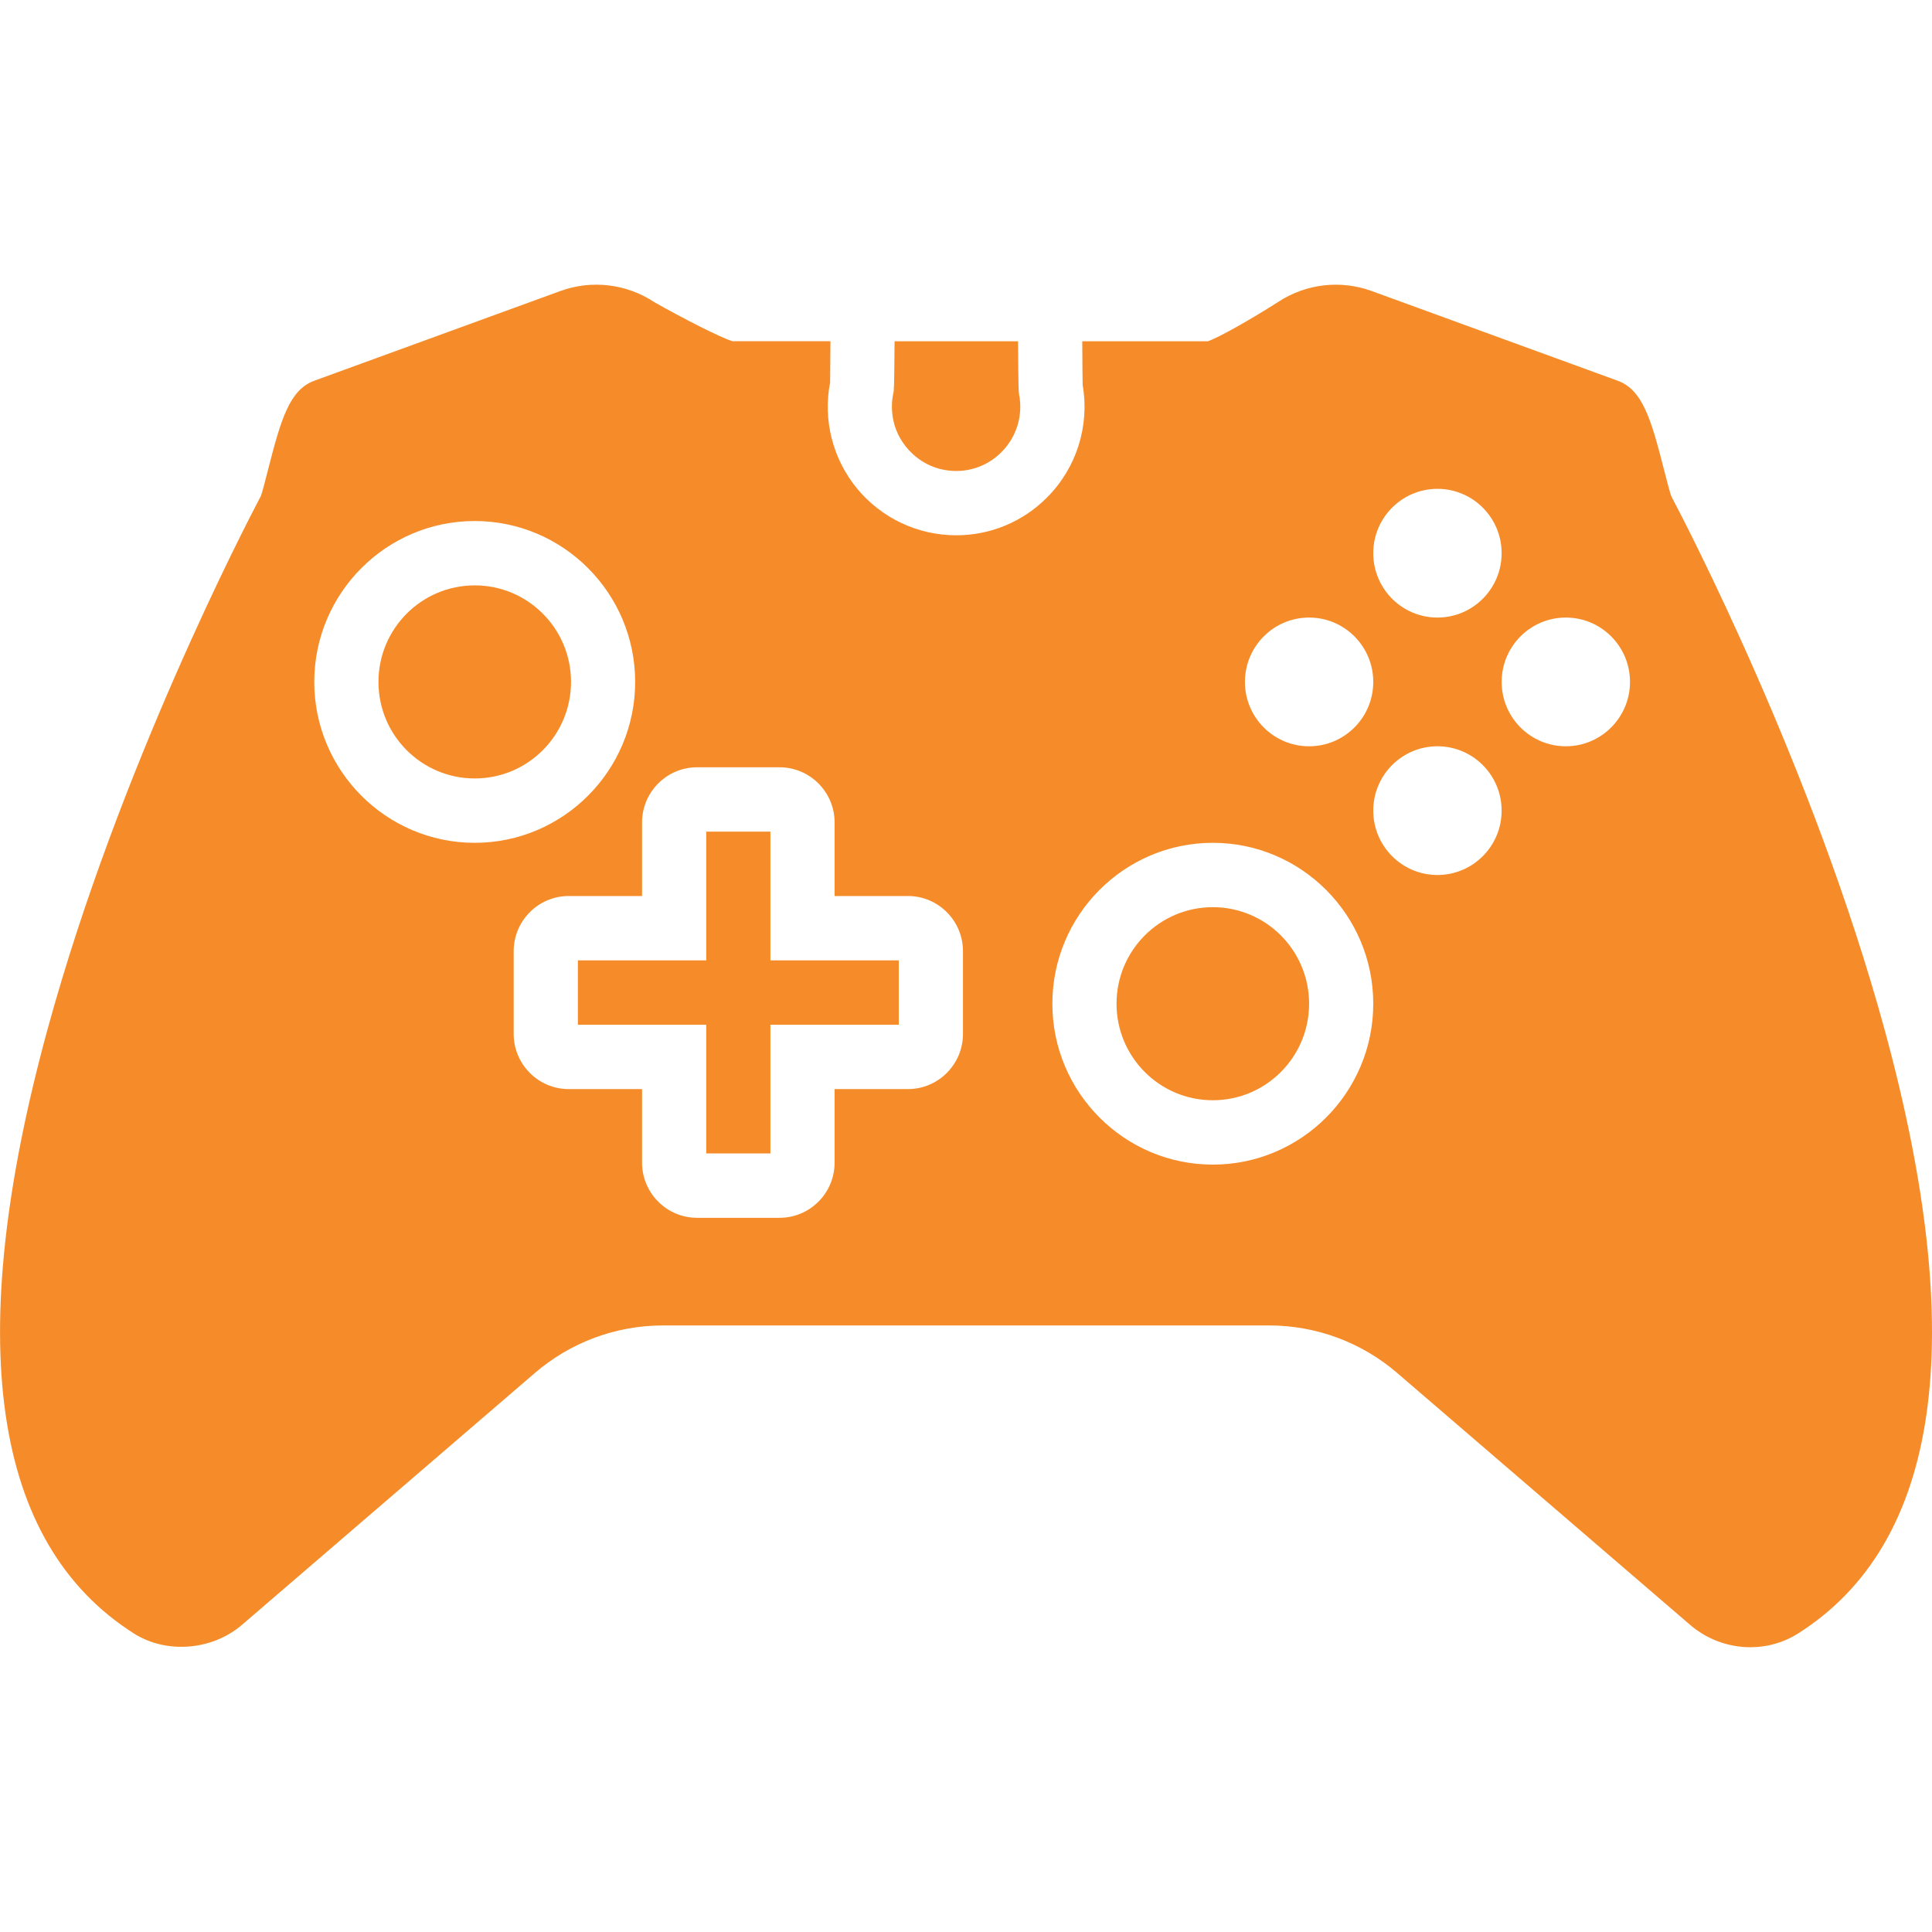
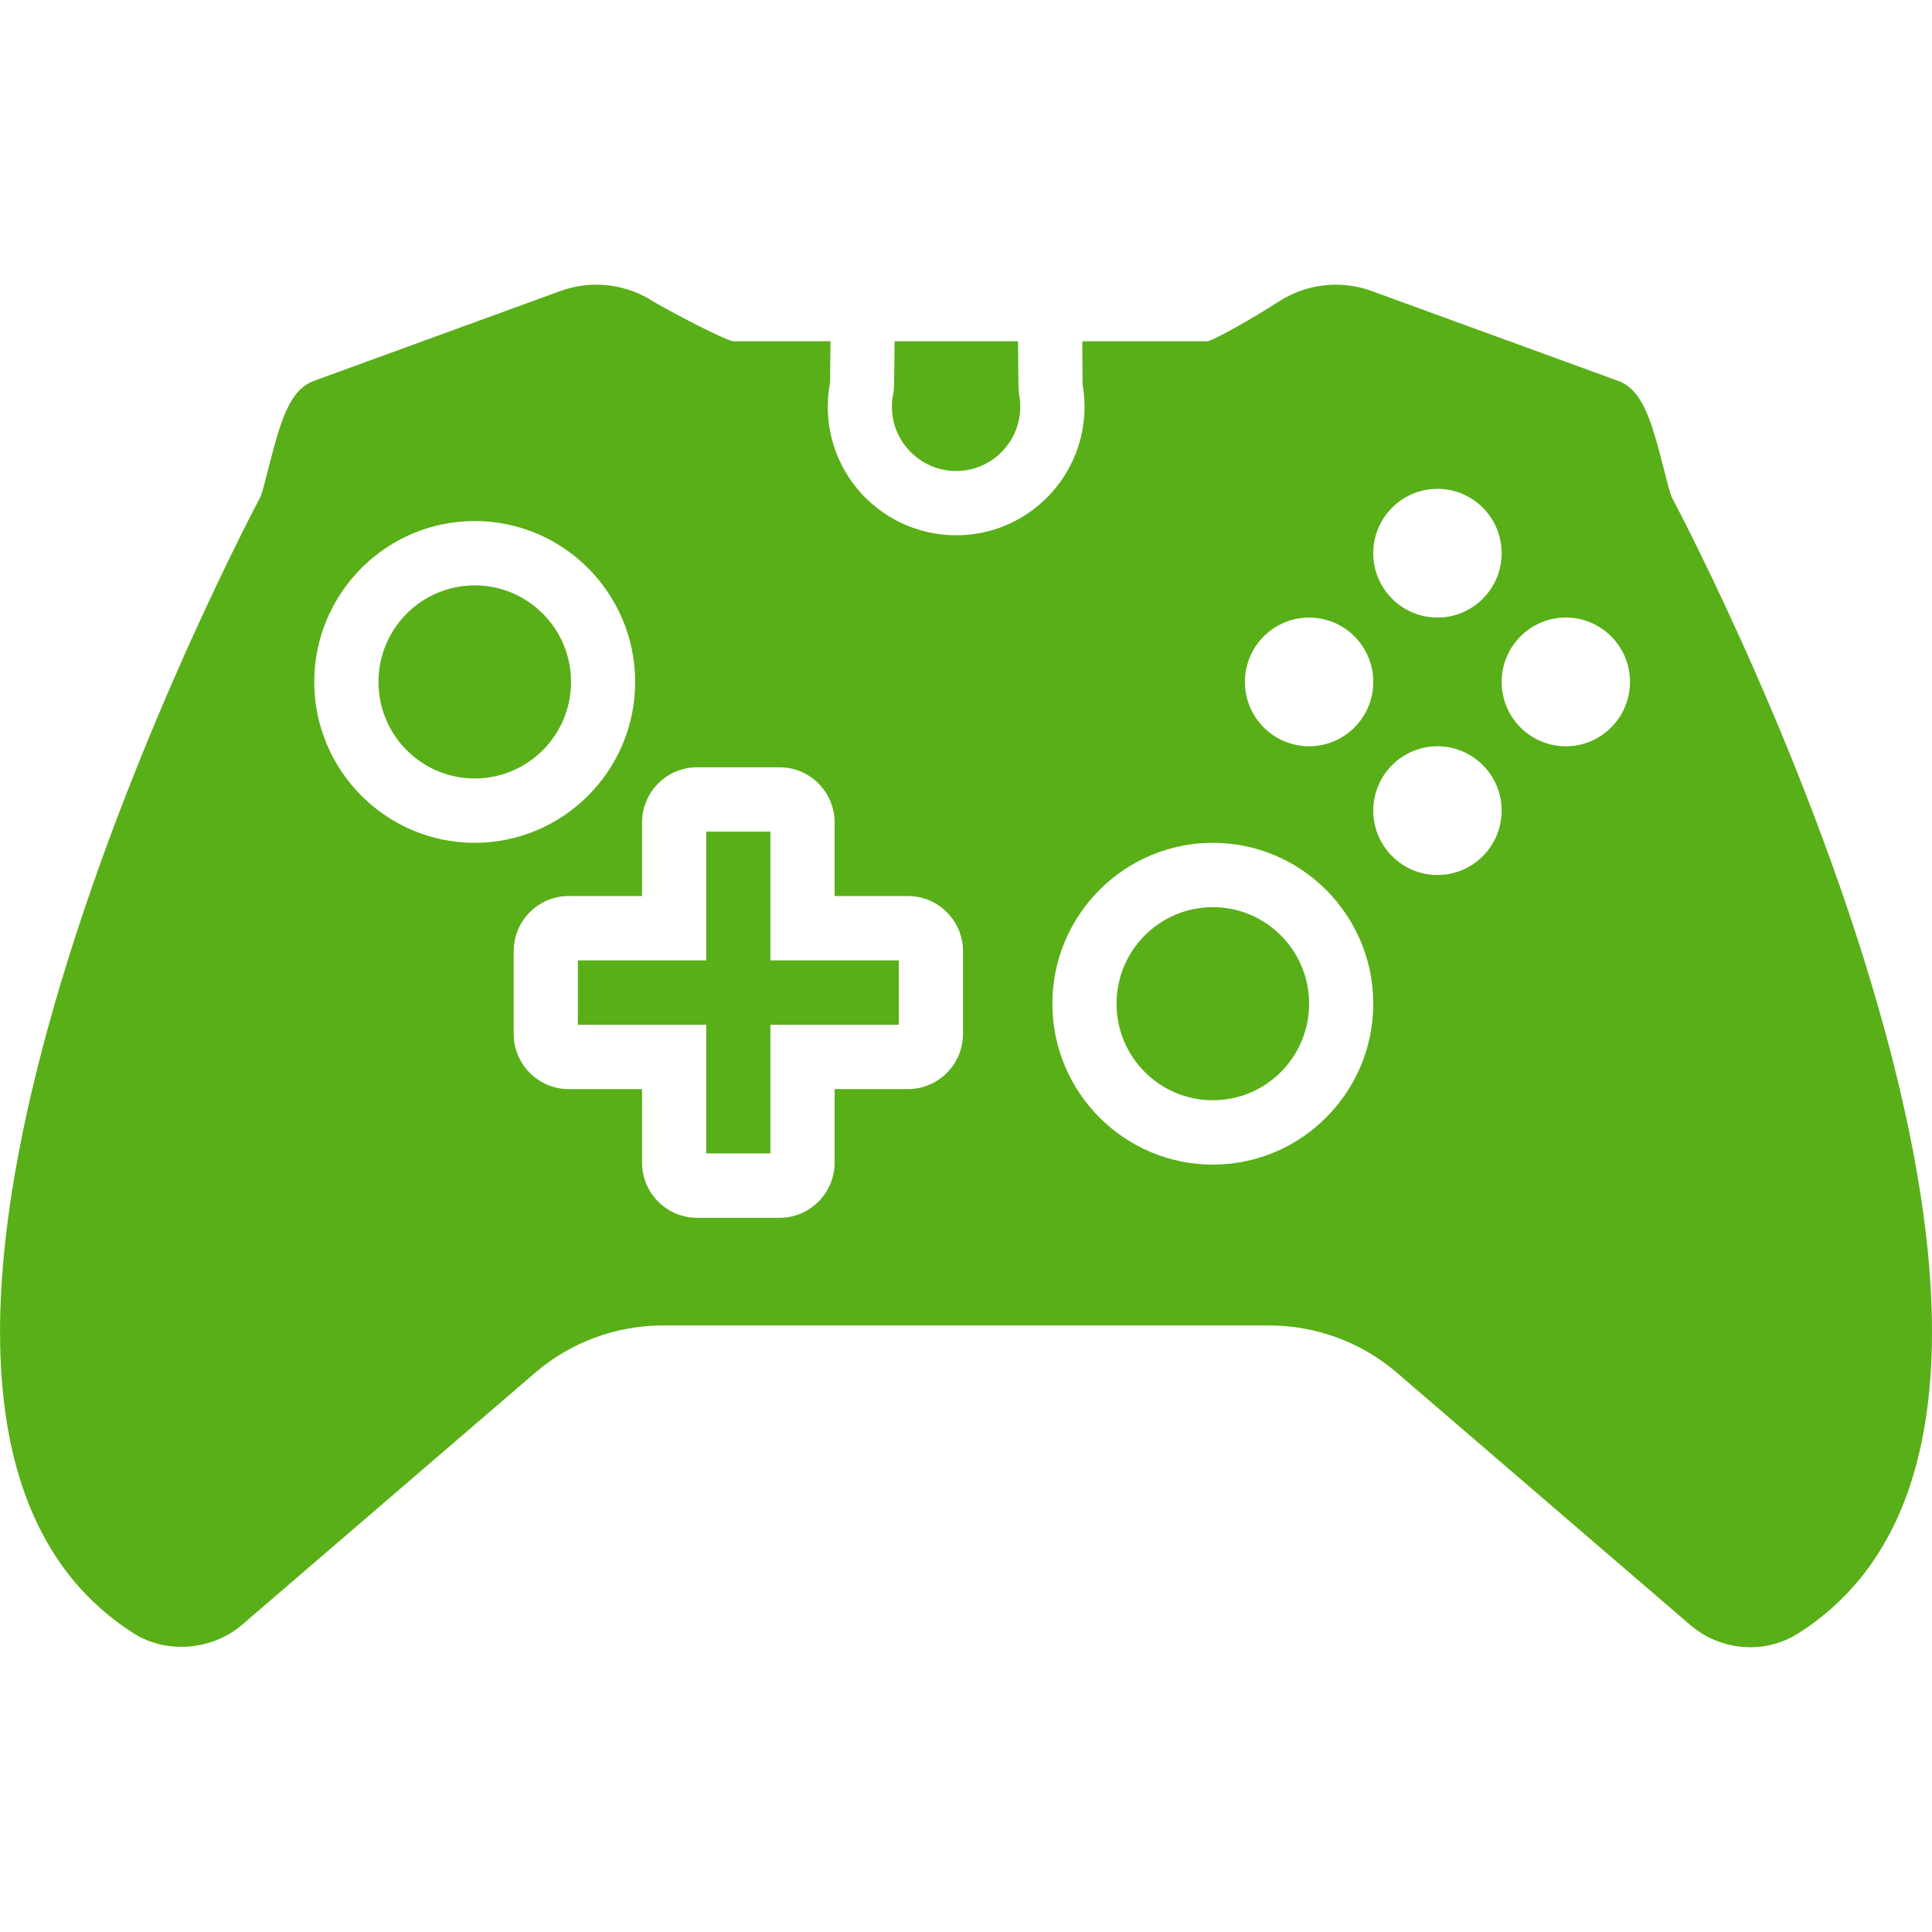
<svg xmlns="http://www.w3.org/2000/svg" version="1.1" width="512" height="512" x="0" y="0" viewBox="0 0 60.038 60.038" style="enable-background:new 0 0 512 512" xml:space="preserve" class="">
  <g>
-     <path d="M58.565 31.997c-2.219-8.122-6.187-15.74-6.622-16.563-.048-.111-.154-.526-.231-.829-.403-1.583-.669-2.492-1.442-2.774L42.616 9.04a3.26 3.26 0 0 0-2.89.339c-.88.564-1.871 1.117-2.188 1.226h-3.906c.004.71.008 1.193.012 1.359a3.981 3.981 0 0 1-1.111 3.499 3.956 3.956 0 0 1-2.82 1.171 3.99 3.99 0 0 1-3.917-4.75c.003-.17.007-.623.011-1.28h-3.042c-.363-.106-1.557-.719-2.433-1.215a3.265 3.265 0 0 0-2.906-.35L9.771 11.83c-.773.282-1.039 1.191-1.443 2.774-.077.304-.183.718-.221.809-.445.843-4.413 8.463-6.632 16.583-2.636 9.647-1.732 15.961 2.686 18.765 1.014.644 2.436.527 3.361-.27l9.102-7.827a6.102 6.102 0 0 1 3.976-1.475h18.84c1.457 0 2.87.523 3.976 1.475l9.102 7.827c.523.45 1.189.698 1.877.698.529 0 1.043-.148 1.484-.429 4.418-2.802 5.321-9.115 2.686-18.763zM9.766 21.191c0-2.757 2.237-5 4.986-5s4.986 2.243 4.986 5-2.237 5-4.986 5-4.986-2.243-4.986-5zm20.159 10.938c0 .945-.767 1.715-1.71 1.715h-2.279v2.285c0 .945-.767 1.715-1.71 1.715h-2.564c-.943 0-1.71-.77-1.71-1.715v-2.285h-2.279c-.943 0-1.71-.77-1.71-1.715v-2.57c0-.945.767-1.715 1.71-1.715h2.279v-2.285c0-.945.767-1.715 1.71-1.715h2.564c.943 0 1.71.77 1.71 1.715v2.285h2.279c.943 0 1.71.77 1.71 1.715v2.57zM44.67 15.191c1.101 0 1.994.896 1.994 2s-.893 2-1.994 2c-1.102 0-1.995-.896-1.995-2s.893-2 1.995-2zm-3.989 4c1.102 0 1.994.896 1.994 2s-.893 2-1.994 2c-1.102 0-1.994-.896-1.994-2s.892-2 1.994-2zm-2.992 17c-2.749 0-4.986-2.243-4.986-5s2.237-5 4.986-5 4.986 2.243 4.986 5-2.237 5-4.986 5zm6.981-9c-1.102 0-1.995-.896-1.995-2s.893-2 1.995-2c1.101 0 1.994.896 1.994 2s-.893 2-1.994 2zm3.989-4c-1.102 0-1.994-.896-1.994-2s.893-2 1.994-2c1.102 0 1.994.896 1.994 2s-.893 2-1.994 2z" fill="#f58c29" opacity="1" data-original="#000000" class="" />
-     <ellipse cx="14.753" cy="21.191" rx="2.992" ry="3" fill="#f58c29" opacity="1" data-original="#000000" class="" />
-     <path d="M23.941 25.844h-1.994v4h-3.989v2h3.989v4h1.994v-4h3.989v-2h-3.989zM29.352 14.603a1.977 1.977 0 0 0 1.77-.554 1.993 1.993 0 0 0 .548-1.785c-.016-.082-.023-.124-.034-1.659h-3.837c-.01 1.486-.019 1.531-.038 1.615-.06.273-.059.56.001.849.165.771.818 1.403 1.59 1.534z" fill="#f58c29" opacity="1" data-original="#000000" class="" />
-     <ellipse cx="37.689" cy="31.191" rx="2.992" ry="3" fill="#f58c29" opacity="1" data-original="#000000" class="" />
+     <path d="M58.565 31.997c-2.219-8.122-6.187-15.74-6.622-16.563-.048-.111-.154-.526-.231-.829-.403-1.583-.669-2.492-1.442-2.774L42.616 9.04a3.26 3.26 0 0 0-2.89.339c-.88.564-1.871 1.117-2.188 1.226h-3.906c.004.71.008 1.193.012 1.359a3.981 3.981 0 0 1-1.111 3.499 3.956 3.956 0 0 1-2.82 1.171 3.99 3.99 0 0 1-3.917-4.75c.003-.17.007-.623.011-1.28h-3.042c-.363-.106-1.557-.719-2.433-1.215a3.265 3.265 0 0 0-2.906-.35L9.771 11.83c-.773.282-1.039 1.191-1.443 2.774-.077.304-.183.718-.221.809-.445.843-4.413 8.463-6.632 16.583-2.636 9.647-1.732 15.961 2.686 18.765 1.014.644 2.436.527 3.361-.27l9.102-7.827a6.102 6.102 0 0 1 3.976-1.475h18.84c1.457 0 2.87.523 3.976 1.475l9.102 7.827c.523.45 1.189.698 1.877.698.529 0 1.043-.148 1.484-.429 4.418-2.802 5.321-9.115 2.686-18.763zM9.766 21.191c0-2.757 2.237-5 4.986-5s4.986 2.243 4.986 5-2.237 5-4.986 5-4.986-2.243-4.986-5zm20.159 10.938c0 .945-.767 1.715-1.71 1.715h-2.279v2.285c0 .945-.767 1.715-1.71 1.715h-2.564c-.943 0-1.71-.77-1.71-1.715v-2.285h-2.279c-.943 0-1.71-.77-1.71-1.715v-2.57c0-.945.767-1.715 1.71-1.715h2.279v-2.285c0-.945.767-1.715 1.71-1.715h2.564c.943 0 1.71.77 1.71 1.715v2.285h2.279c.943 0 1.71.77 1.71 1.715v2.57zM44.67 15.191c1.101 0 1.994.896 1.994 2s-.893 2-1.994 2c-1.102 0-1.995-.896-1.995-2s.893-2 1.995-2zm-3.989 4c1.102 0 1.994.896 1.994 2s-.893 2-1.994 2c-1.102 0-1.994-.896-1.994-2s.892-2 1.994-2zm-2.992 17c-2.749 0-4.986-2.243-4.986-5s2.237-5 4.986-5 4.986 2.243 4.986 5-2.237 5-4.986 5zm6.981-9c-1.102 0-1.995-.896-1.995-2s.893-2 1.995-2c1.101 0 1.994.896 1.994 2s-.893 2-1.994 2zm3.989-4c-1.102 0-1.994-.896-1.994-2s.893-2 1.994-2c1.102 0 1.994.896 1.994 2s-.893 2-1.994 2z" fill="#59af17" opacity="1" data-original="#000000" class="" />
+     <ellipse cx="14.753" cy="21.191" rx="2.992" ry="3" fill="#59af17" opacity="1" data-original="#000000" class="" />
+     <path d="M23.941 25.844h-1.994v4h-3.989v2h3.989v4h1.994v-4h3.989v-2h-3.989zM29.352 14.603a1.977 1.977 0 0 0 1.77-.554 1.993 1.993 0 0 0 .548-1.785c-.016-.082-.023-.124-.034-1.659h-3.837c-.01 1.486-.019 1.531-.038 1.615-.06.273-.059.56.001.849.165.771.818 1.403 1.59 1.534z" fill="#59af17" opacity="1" data-original="#000000" class="" />
+     <ellipse cx="37.689" cy="31.191" rx="2.992" ry="3" fill="#59af17" opacity="1" data-original="#000000" class="" />
  </g>
</svg>
